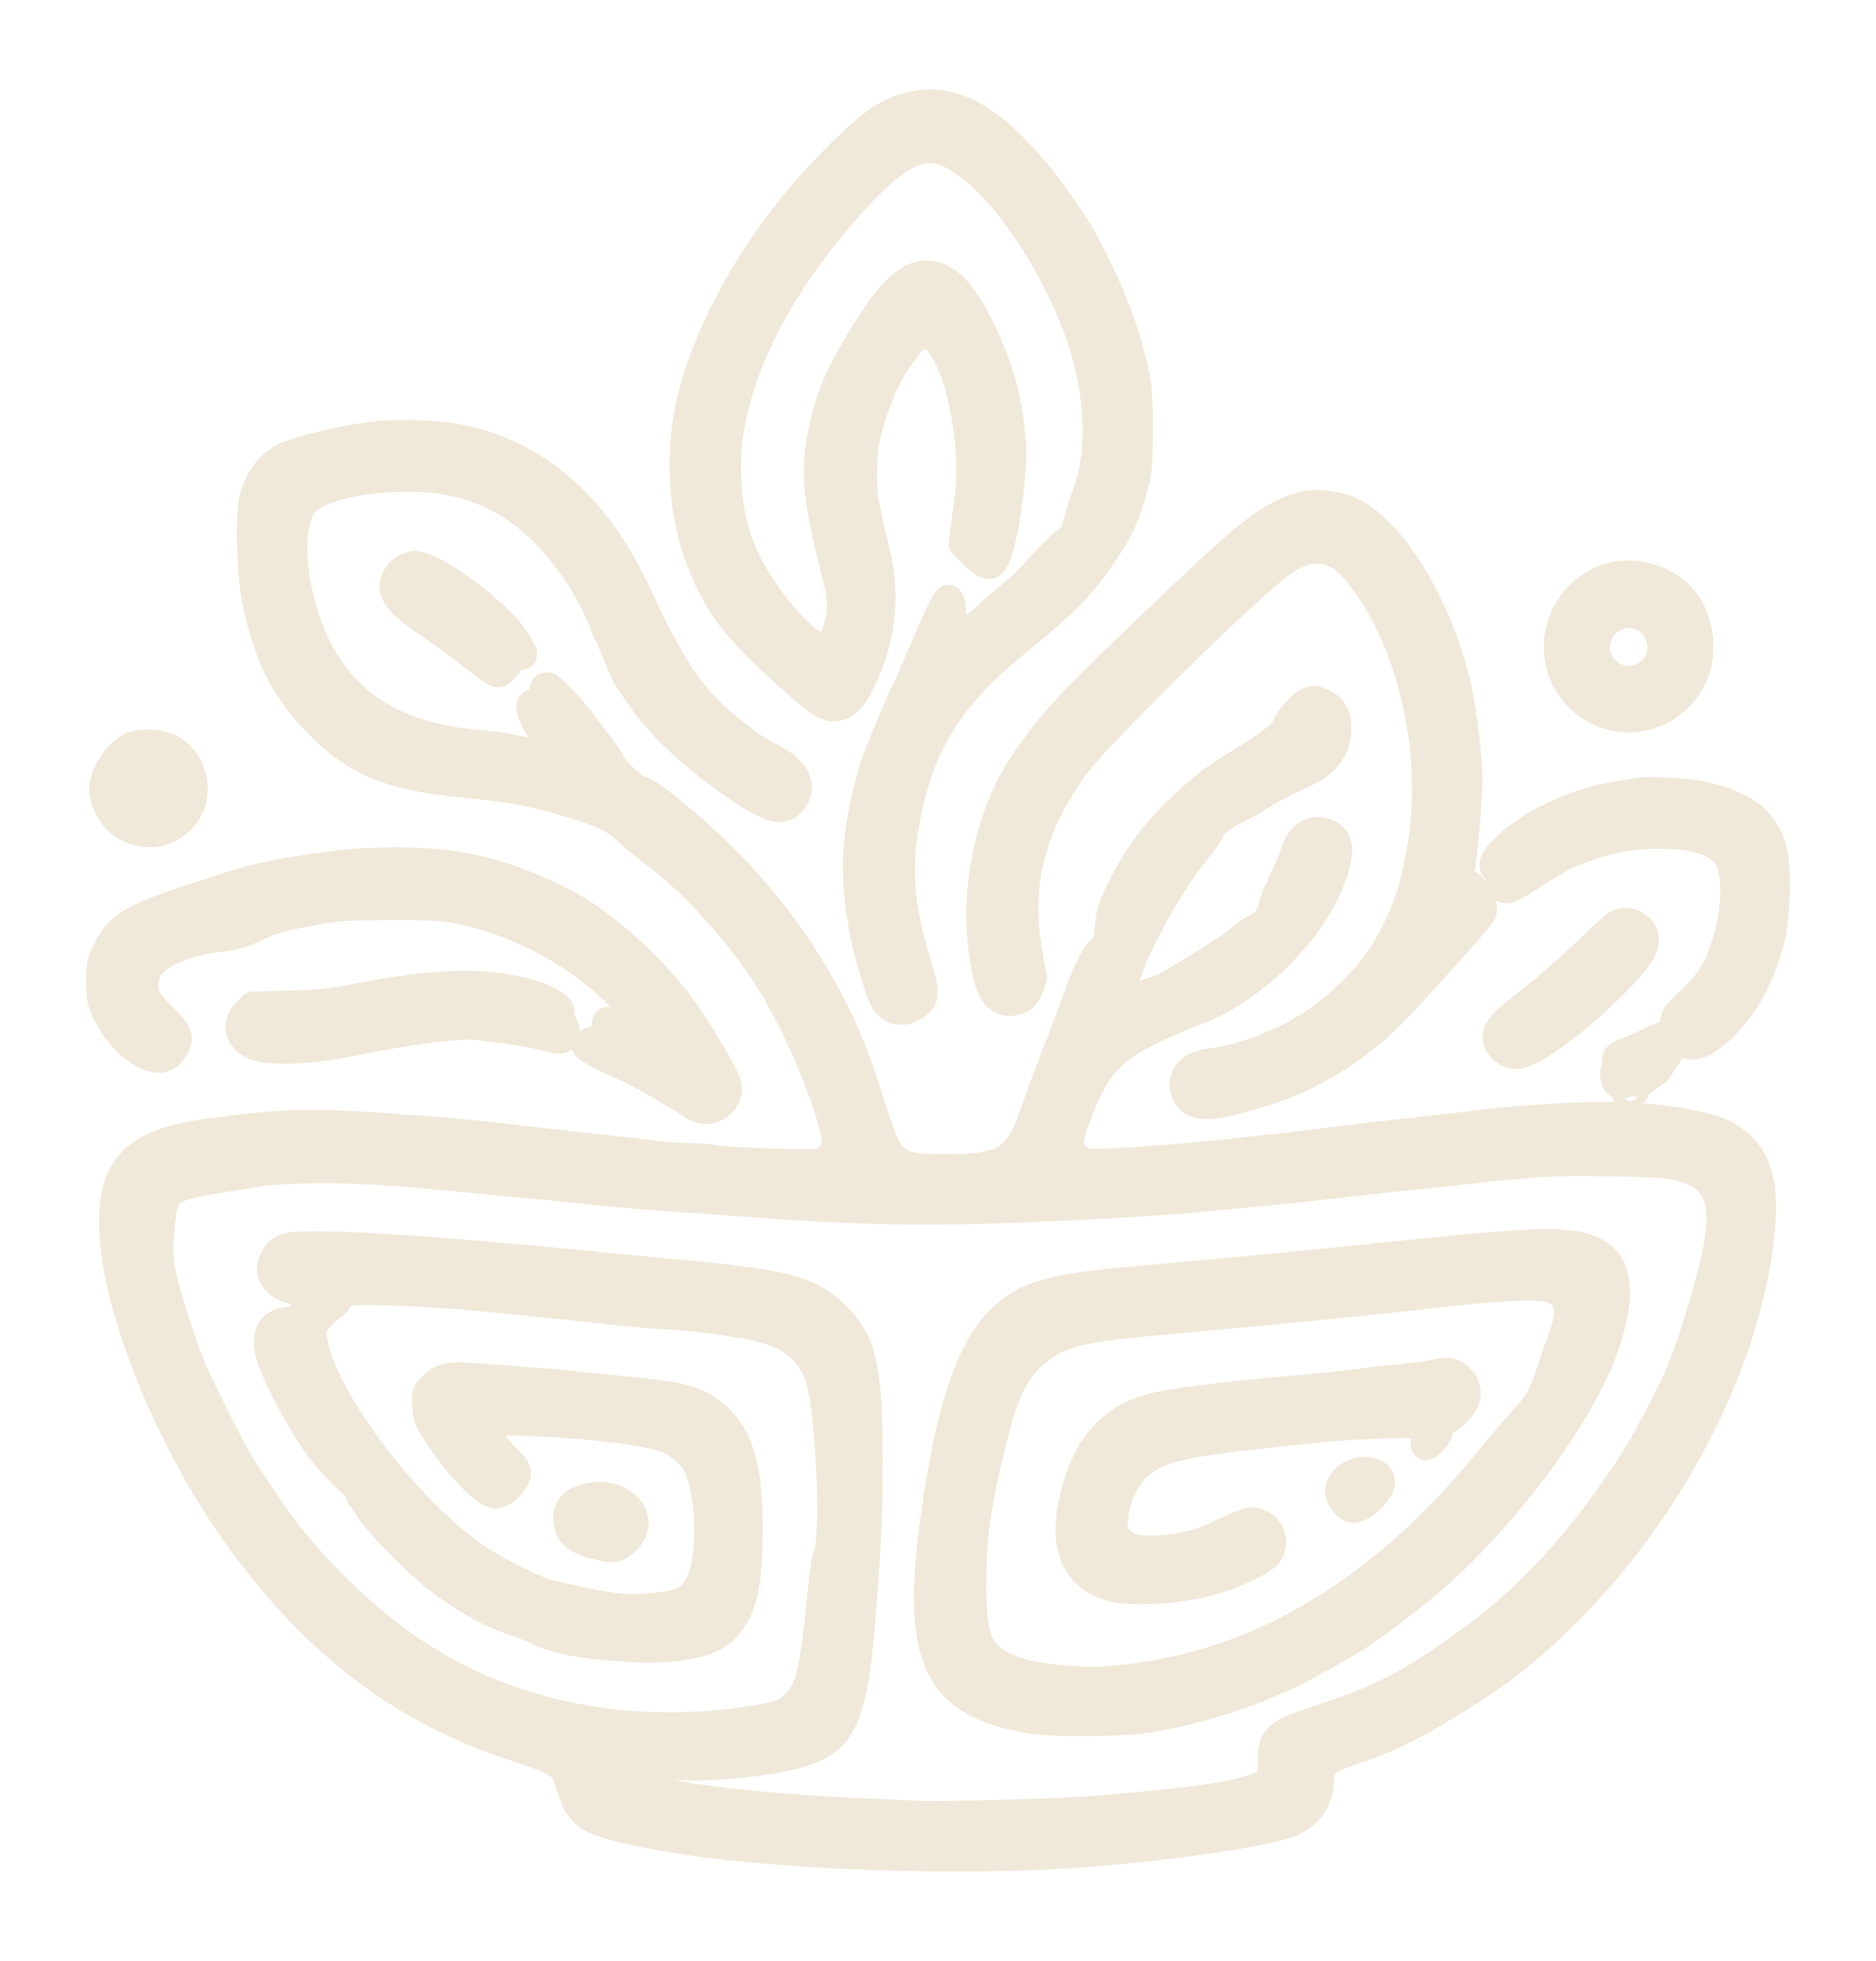
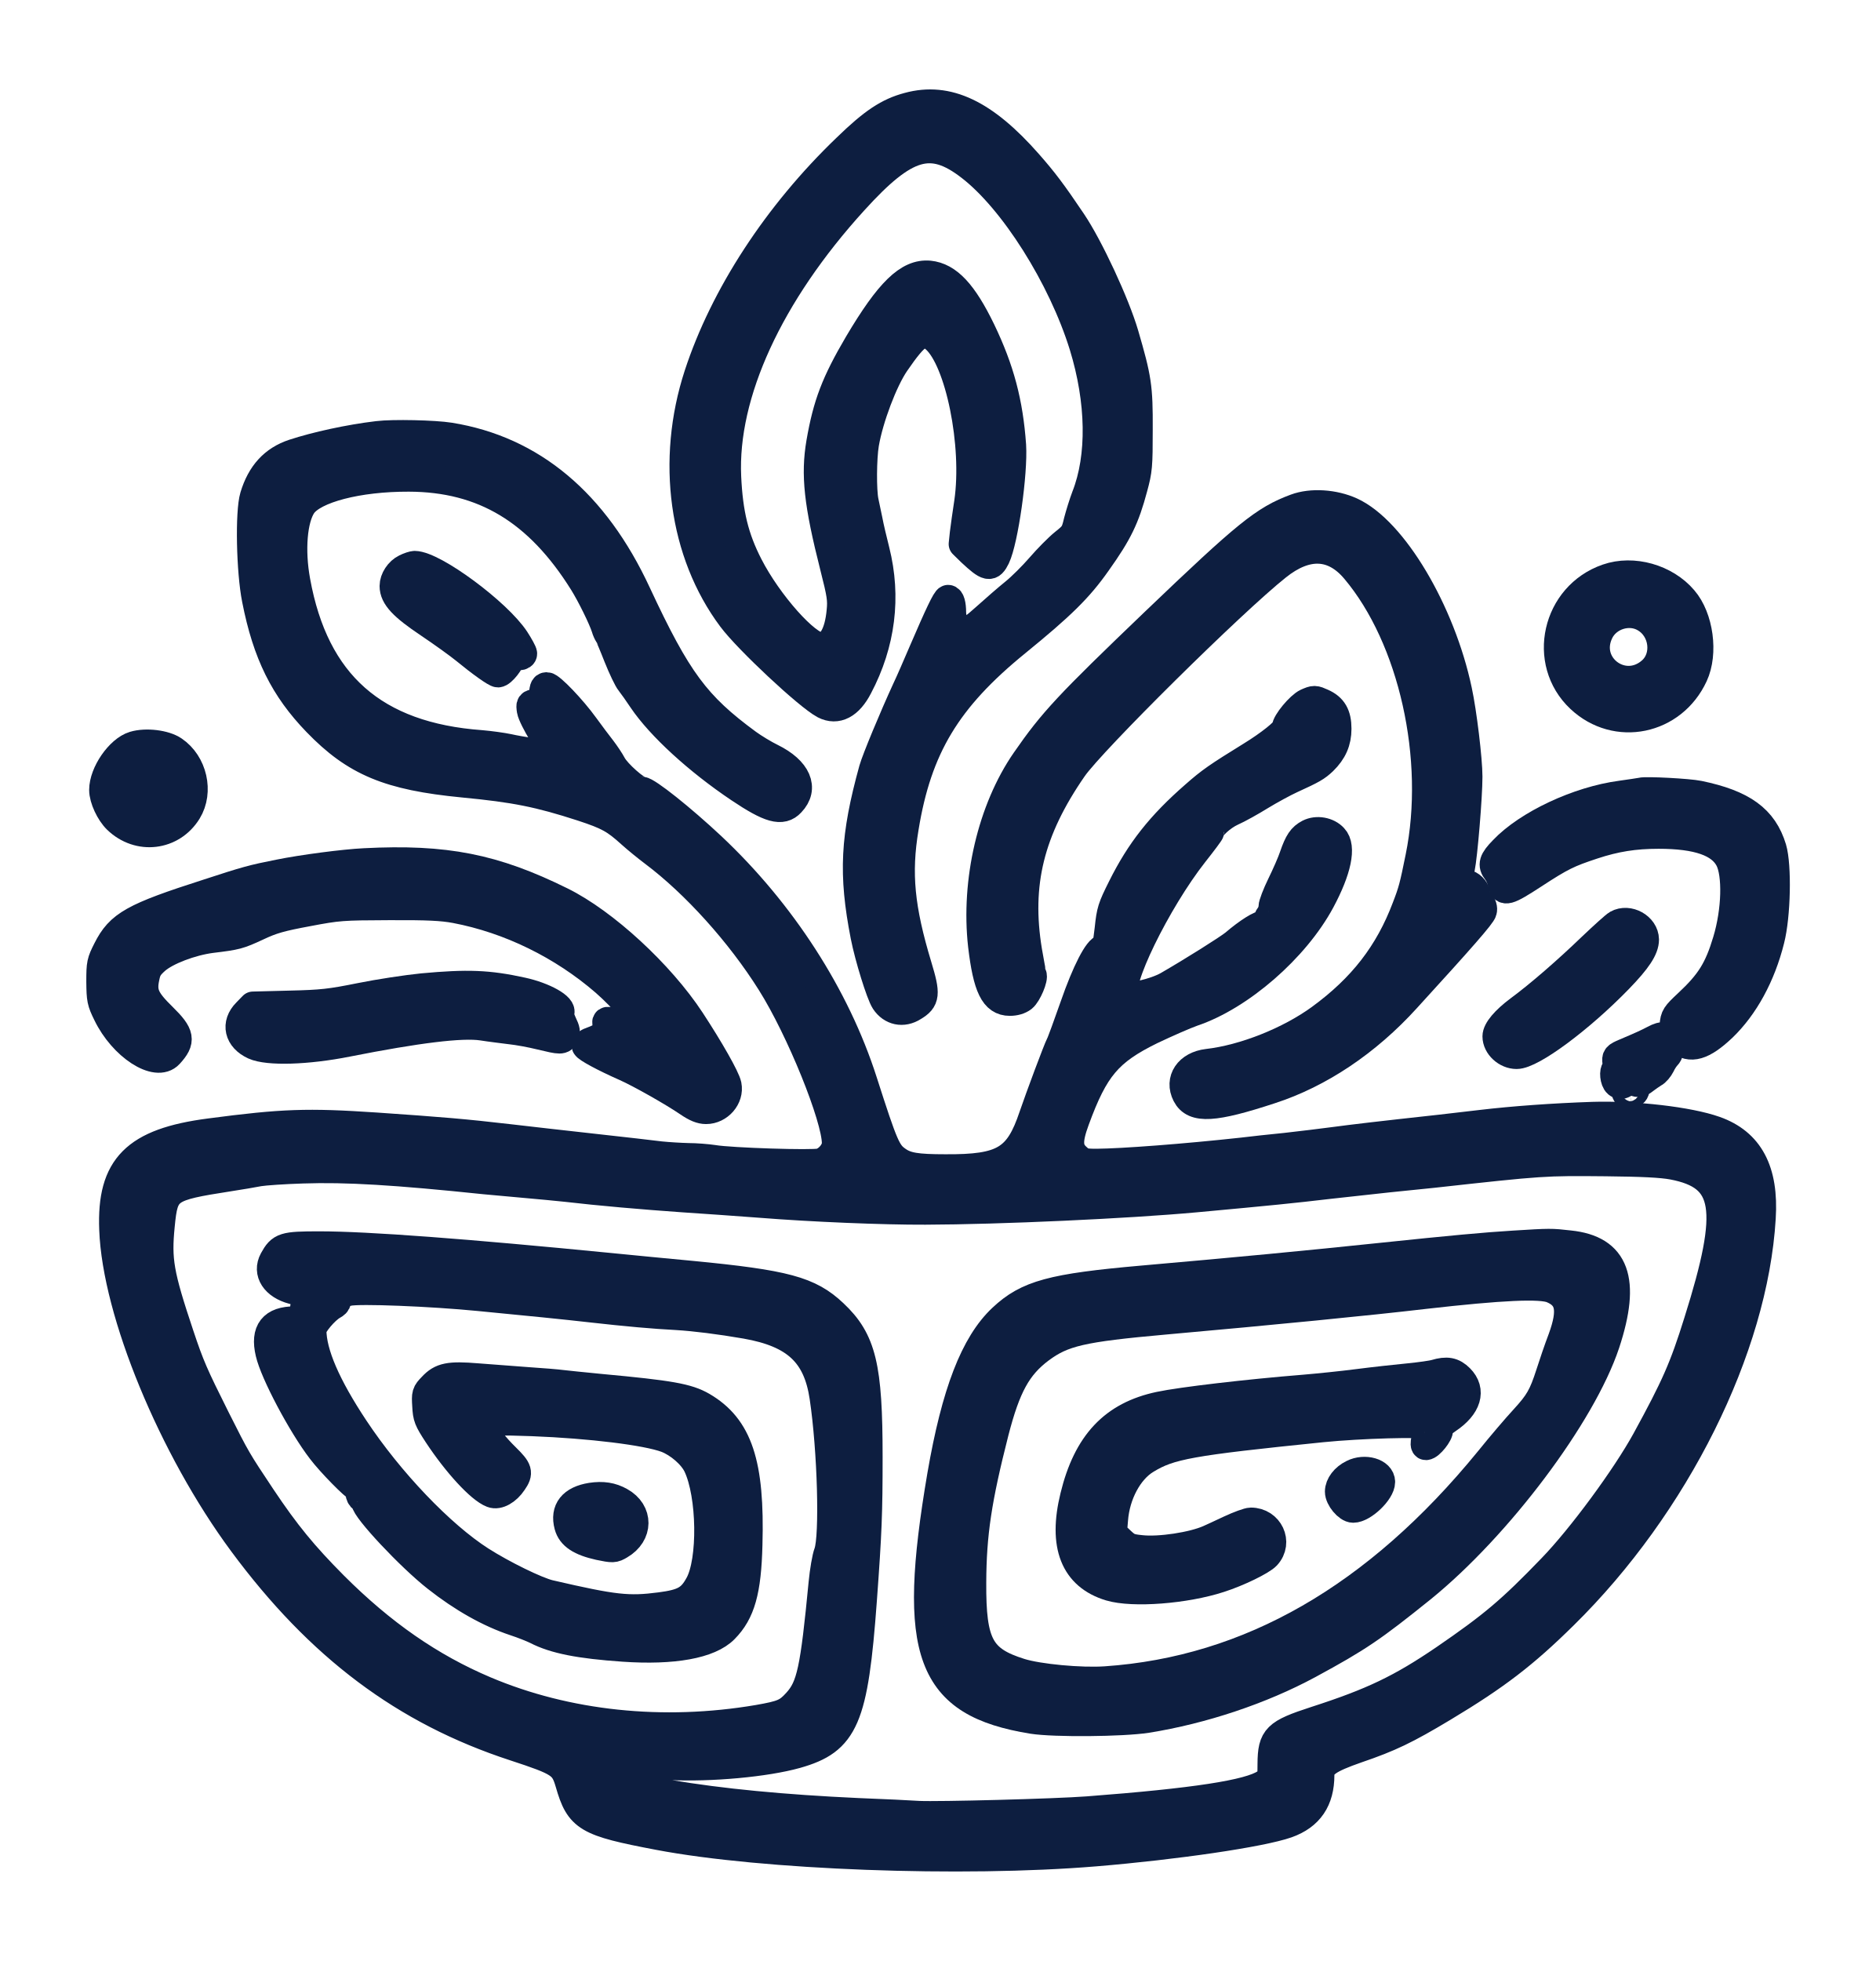
<svg xmlns="http://www.w3.org/2000/svg" viewBox="-53 -16 988 955.675" width="88" height="92">
-   <g transform="translate(-36.53363,957.9596) scale(0.1,-0.1)" fill="#f0e8d8" stroke="#f0e8d8" stroke-width="150" stroke-linejoin="round" stroke-linecap="round">
+   <g transform="translate(-36.53363,957.9596) scale(0.1,-0.1)" fill="#0d1e40" stroke="#0d1e40" stroke-width="150" stroke-linejoin="round" stroke-linecap="round">
    <path d="M4621 9564 c-106 -28 -186 -81 -326 -217 -365 -350 -645 -780 -781 -1196 -147 -450 -80 -939 176 -1281 85 -114 404 -412 488 -456 66 -34 130 -1 179 94 121 229 151 474 90 717 -14 55 -31 127 -37 160 -7 33 -16 78 -21 100 -12 57 -11 227 2 304 23 134 98 333 161 425 110 160 147 183 211 127 127 -112 218 -560 174 -861 -9 -58 -19 -131 -23 -163 l-6 -57 44 -43 c87 -81 102 -84 130 -27 43 90 93 445 84 590 -16 225 -62 399 -161 605 -96 198 -176 283 -274 293 -110 10 -211 -88 -374 -363 -121 -206 -164 -319 -199 -520 -29 -170 -13 -320 72 -655 37 -145 41 -173 35 -233 -11 -119 -50 -187 -106 -187 -75 0 -277 227 -379 426 -75 146 -106 274 -115 468 -20 437 222 964 668 1454 272 300 407 340 613 181 228 -175 485 -582 597 -944 90 -293 95 -584 12 -795 -13 -34 -31 -92 -41 -130 -15 -64 -20 -72 -73 -114 -31 -25 -87 -82 -126 -127 -38 -44 -99 -105 -135 -134 -36 -29 -105 -89 -155 -134 -105 -94 -131 -102 -158 -46 -9 20 -17 53 -17 75 0 42 -8 70 -20 70 -10 0 -49 -82 -132 -275 -33 -77 -72 -167 -88 -200 -69 -150 -160 -369 -175 -422 -98 -355 -108 -551 -44 -878 22 -112 82 -305 106 -342 35 -53 95 -66 150 -31 65 39 68 66 23 214 -92 304 -110 489 -70 729 69 424 224 681 589 978 237 193 330 284 426 421 111 156 148 232 191 393 25 92 27 112 27 308 1 223 -6 267 -74 500 -47 160 -185 458 -276 593 -103 153 -150 215 -231 307 -231 263 -425 355 -631 299z" />
    <path d="M1825 7833 c-151 -18 -324 -56 -443 -95 -105 -35 -172 -108 -208 -227 -25 -83 -19 -394 11 -543 56 -285 147 -468 319 -646 203 -210 380 -284 771 -322 274 -26 402 -52 627 -125 137 -45 173 -65 258 -142 30 -27 84 -71 120 -98 217 -163 454 -425 617 -685 155 -246 343 -711 343 -846 0 -41 -40 -90 -84 -102 -39 -11 -474 3 -561 18 -33 5 -94 10 -135 10 -41 1 -106 5 -145 9 -38 5 -196 23 -350 40 -154 17 -356 40 -450 51 -233 27 -351 37 -700 61 -361 24 -488 20 -875 -31 -391 -51 -520 -180 -507 -510 16 -436 311 -1151 680 -1650 406 -549 855 -886 1433 -1075 241 -79 260 -92 289 -190 53 -185 91 -207 470 -279 552 -105 1599 -144 2300 -86 422 35 874 101 1010 149 118 42 175 126 175 257 0 56 42 85 194 138 173 59 258 100 453 217 280 168 427 281 636 487 589 579 1001 1406 1042 2092 16 249 -64 398 -245 462 -138 49 -423 82 -645 75 -205 -7 -416 -22 -585 -42 -69 -8 -165 -19 -215 -25 -329 -36 -463 -52 -560 -65 -60 -8 -175 -22 -255 -31 -80 -8 -183 -19 -230 -25 -302 -33 -631 -58 -767 -59 -65 0 -76 3 -103 28 -48 42 -50 89 -10 198 101 276 174 362 400 473 80 38 178 81 218 95 250 84 540 336 675 587 87 162 113 285 68 332 -31 34 -89 44 -130 23 -38 -20 -55 -45 -81 -120 -10 -31 -40 -99 -65 -150 -25 -51 -45 -104 -45 -117 0 -14 -7 -34 -15 -45 -8 -10 -15 -27 -15 -38 0 -12 -5 -16 -15 -12 -16 6 -86 -38 -156 -98 -34 -28 -222 -146 -352 -221 -67 -38 -206 -70 -225 -51 -51 51 165 495 364 748 46 58 84 109 84 113 0 24 62 81 115 105 34 15 102 53 152 84 51 31 123 70 160 87 114 52 133 63 169 97 51 50 74 102 74 169 0 73 -23 112 -79 137 -40 18 -42 18 -81 1 -37 -17 -110 -105 -110 -133 0 -18 -86 -87 -184 -147 -178 -110 -213 -134 -297 -208 -180 -157 -288 -294 -384 -487 -53 -106 -58 -122 -68 -217 -9 -81 -15 -103 -27 -103 -30 -1 -93 -122 -156 -304 -35 -100 -68 -190 -74 -201 -15 -29 -107 -276 -142 -378 -77 -230 -157 -278 -463 -276 -152 0 -205 9 -252 42 -56 39 -70 71 -181 417 -144 449 -429 890 -798 1237 -158 148 -340 293 -368 293 -27 0 -131 92 -155 137 -11 21 -36 58 -55 83 -20 25 -60 79 -90 120 -67 93 -180 210 -200 210 -15 0 -18 -9 -20 -65 -1 -15 -9 -21 -35 -23 -32 -3 -33 -5 -28 -38 3 -19 31 -75 61 -123 55 -87 65 -111 47 -111 -27 0 -174 23 -226 35 -33 7 -98 16 -145 20 -563 41 -877 318 -975 860 -30 164 -16 327 33 400 59 86 294 147 561 146 394 -1 683 -175 919 -553 41 -66 102 -190 117 -238 4 -14 11 -29 15 -35 4 -5 27 -59 50 -118 24 -60 53 -121 65 -135 12 -15 41 -56 65 -92 94 -139 291 -320 510 -467 161 -108 225 -126 272 -75 73 76 33 170 -103 237 -37 18 -93 52 -126 76 -271 199 -370 332 -583 789 -222 478 -553 755 -985 825 -81 13 -300 18 -380 8z m6823 -3846 c293 -56 321 -226 133 -822 -77 -247 -120 -343 -274 -625 -107 -195 -341 -513 -497 -674 -215 -223 -310 -303 -565 -478 -229 -156 -379 -228 -680 -325 -206 -67 -229 -89 -230 -228 0 -79 0 -79 -34 -102 -84 -57 -371 -101 -936 -144 -171 -13 -788 -29 -890 -24 -44 3 -188 10 -320 15 -393 18 -724 50 -995 96 -47 7 -103 17 -126 20 -93 14 -178 84 -144 118 18 18 70 20 270 11 219 -11 510 16 670 61 255 72 304 185 350 814 26 354 30 457 30 752 0 476 -33 614 -183 755 -128 121 -254 155 -752 203 -121 11 -312 30 -425 41 -764 75 -1279 114 -1532 114 -187 0 -203 -5 -242 -76 -36 -66 8 -133 102 -158 65 -16 78 -31 65 -75 -6 -19 -8 -46 -6 -60 5 -25 4 -26 -48 -26 -117 0 -160 -55 -133 -170 24 -105 169 -379 272 -513 49 -65 179 -197 193 -197 5 0 9 -11 9 -25 0 -14 7 -28 15 -31 8 -4 15 -11 15 -18 0 -39 236 -291 375 -400 137 -108 277 -187 412 -232 43 -14 95 -35 115 -45 95 -49 226 -75 458 -91 261 -18 453 16 532 97 87 88 119 201 125 445 12 427 -52 618 -242 729 -78 45 -168 61 -535 95 -91 9 -183 18 -205 21 -22 3 -104 10 -182 15 -78 6 -197 15 -264 20 -147 12 -189 4 -237 -48 -33 -34 -34 -38 -30 -101 3 -60 8 -73 59 -151 101 -153 224 -287 287 -311 31 -12 78 14 109 61 34 49 29 64 -36 128 -64 63 -101 112 -101 135 0 9 12 25 28 37 26 22 31 22 212 16 307 -12 601 -48 706 -87 65 -25 136 -86 163 -142 74 -155 79 -503 9 -628 -42 -77 -81 -99 -204 -115 -168 -22 -243 -14 -584 65 -68 16 -246 103 -362 177 -211 135 -480 417 -665 696 -148 223 -223 396 -223 518 0 27 68 107 108 129 28 15 28 29 0 40 -22 9 -22 9 7 16 17 3 51 11 77 17 54 13 433 -2 688 -27 260 -25 459 -45 590 -60 186 -21 332 -34 450 -40 98 -6 226 -22 365 -46 261 -46 376 -153 410 -382 42 -281 54 -733 23 -819 -10 -26 -22 -98 -28 -160 -44 -458 -63 -547 -136 -628 -51 -56 -74 -66 -205 -89 -501 -85 -1007 -32 -1439 151 -288 122 -543 299 -796 552 -159 160 -252 273 -381 466 -129 194 -131 196 -241 415 -115 230 -135 275 -190 440 -107 320 -119 393 -101 576 19 194 32 203 359 254 58 9 130 21 160 27 30 5 133 12 229 15 231 8 491 -8 961 -57 52 -5 151 -14 220 -20 69 -6 163 -15 210 -20 171 -20 400 -40 615 -55 121 -8 306 -21 410 -29 263 -21 644 -37 865 -36 388 1 1067 32 1425 65 400 37 501 47 705 71 118 13 258 28 310 34 52 5 158 16 235 24 579 64 585 64 910 61 193 -2 294 -7 353 -18z" />
    <path d="M7810 3569 c-149 -9 -332 -26 -695 -64 -391 -41 -757 -76 -1260 -120 -477 -42 -607 -77 -740 -202 -146 -137 -245 -394 -320 -828 -160 -939 -63 -1199 480 -1287 115 -18 473 -15 602 5 293 47 602 150 852 285 262 142 335 192 596 402 403 327 844 914 969 1290 110 334 51 495 -191 520 -97 11 -99 11 -293 -1z m203 -233 c92 -39 107 -110 52 -261 -21 -55 -49 -138 -64 -185 -38 -118 -59 -154 -138 -240 -38 -41 -121 -138 -183 -215 -590 -723 -1261 -1109 -2020 -1161 -130 -9 -355 12 -450 42 -211 66 -256 149 -254 474 1 258 29 441 119 794 62 240 120 346 240 436 120 89 219 112 655 151 572 51 1071 100 1370 135 404 46 613 56 673 30z" />
    <path d="M7397 2890 c-16 -5 -79 -14 -140 -20 -62 -6 -182 -19 -267 -30 -85 -11 -213 -24 -285 -30 -298 -24 -647 -65 -760 -89 -243 -51 -382 -198 -450 -478 -63 -257 0 -418 188 -475 120 -36 396 -15 577 44 97 31 222 92 248 120 64 70 13 178 -83 178 -13 0 -63 -18 -112 -41 -48 -23 -97 -45 -108 -50 -85 -38 -262 -65 -359 -54 -60 6 -71 11 -108 46 l-41 39 6 72 c10 133 78 260 169 315 126 77 231 96 928 167 199 20 535 30 561 15 19 -10 19 -12 5 -28 -18 -20 -33 -81 -19 -81 20 0 72 65 68 85 -4 15 7 28 47 55 103 69 128 152 64 216 -36 36 -69 42 -129 24z" />
    <path d="M6962 2363 c-43 -21 -72 -59 -72 -94 0 -35 45 -89 74 -89 52 0 146 90 146 140 0 50 -85 75 -148 43z" />
    <path d="M2950 2241 c-100 -16 -142 -69 -120 -151 14 -53 63 -85 162 -107 73 -15 77 -15 109 4 100 58 101 175 2 230 -46 26 -93 33 -153 24z" />
    <path d="M6661 7450 c-165 -61 -257 -136 -741 -599 -458 -439 -538 -524 -682 -732 -178 -257 -266 -634 -228 -973 26 -220 63 -296 145 -296 27 0 51 7 68 20 25 20 61 105 51 121 -2 4 -13 61 -24 126 -58 353 11 635 238 963 98 142 838 875 1075 1063 155 124 298 118 412 -18 303 -360 445 -995 339 -1515 -31 -153 -37 -177 -71 -265 -91 -241 -231 -422 -453 -584 -162 -118 -400 -213 -593 -235 -101 -12 -152 -88 -112 -166 40 -78 145 -72 443 26 259 84 508 251 716 480 296 324 397 440 402 461 4 14 -1 32 -15 49 -12 15 -21 34 -21 44 0 20 -31 50 -52 50 -32 0 -41 26 -28 82 14 67 40 377 40 483 0 89 -30 339 -55 454 -88 416 -341 842 -562 943 -90 41 -209 49 -292 18z" />
    <path d="M1972 7133 c-35 -17 -62 -58 -62 -94 0 -56 48 -107 184 -198 73 -49 159 -111 192 -138 84 -69 160 -123 173 -123 20 0 70 64 71 90 0 19 3 21 12 12 16 -16 48 -15 48 1 0 7 -18 40 -40 74 -93 142 -429 391 -530 392 -8 0 -30 -7 -48 -16z" />
    <path d="M8303 7081 c-270 -93 -349 -442 -143 -635 190 -178 487 -117 598 123 54 116 29 303 -54 399 -95 112 -266 160 -401 113z m199 -211 c100 -59 117 -205 33 -279 -148 -130 -360 29 -274 206 42 87 158 123 241 73z" />
    <path d="M541 6199 c-76 -23 -161 -146 -161 -234 0 -46 34 -119 72 -156 114 -110 289 -89 371 44 63 103 29 252 -73 321 -47 32 -146 44 -209 25z" />
    <path d="M8480 5955 c-8 -2 -55 -9 -105 -16 -226 -30 -492 -155 -621 -291 -54 -55 -60 -78 -34 -111 12 -15 24 -43 27 -62 8 -52 29 -46 167 44 147 96 183 113 313 156 118 39 218 55 346 55 206 0 326 -42 372 -130 41 -79 36 -271 -12 -430 -45 -150 -89 -221 -206 -330 -65 -61 -70 -68 -74 -116 -5 -47 -3 -52 27 -77 60 -51 125 -32 229 66 116 111 205 274 252 462 33 128 38 391 11 482 -47 155 -156 234 -388 282 -53 11 -277 23 -304 16z" />
    <path d="M1755 5583 c-106 -5 -327 -34 -450 -59 -141 -28 -170 -36 -375 -103 -393 -126 -464 -166 -530 -297 -33 -65 -35 -74 -35 -169 1 -93 3 -105 35 -170 82 -170 260 -286 327 -212 65 71 60 103 -35 196 -92 90 -109 128 -91 210 8 41 19 58 55 90 55 48 185 98 293 112 132 16 144 19 241 64 78 37 125 50 265 76 163 31 181 32 430 33 206 1 279 -3 350 -16 285 -54 564 -191 788 -385 98 -86 201 -206 194 -227 -6 -16 -117 -4 -169 19 -20 8 -24 -5 -8 -21 23 -23 -13 -55 -93 -84 -16 -5 -27 -16 -25 -23 4 -12 96 -62 207 -111 77 -34 252 -133 331 -187 41 -28 68 -39 95 -39 68 0 125 65 112 130 -8 39 -92 187 -193 341 -161 245 -455 516 -682 628 -354 175 -610 226 -1037 204z" />
    <path d="M8355 5258 c-11 -6 -71 -60 -133 -119 -133 -128 -277 -253 -384 -332 -75 -56 -118 -108 -118 -140 0 -50 51 -97 105 -97 79 0 333 188 537 398 99 102 138 161 138 209 -1 67 -86 114 -145 81z" />
    <path d="M2060 4924 c-80 -8 -226 -30 -325 -50 -159 -32 -203 -37 -373 -41 l-194 -5 -34 -35 c-60 -60 -43 -136 40 -174 73 -33 279 -27 490 15 369 73 604 102 711 86 44 -7 112 -15 150 -20 39 -4 110 -17 158 -29 108 -26 114 -26 127 0 9 16 7 29 -10 64 -12 25 -18 49 -15 55 19 30 -84 88 -200 113 -178 39 -286 43 -525 21z" />
    <path d="M8550 4651 c-36 -19 -71 -35 -154 -70 -45 -19 -48 -23 -44 -51 3 -17 1 -33 -4 -36 -14 -9 -9 -61 8 -75 13 -10 20 -10 42 3 21 12 32 13 50 5 18 -8 28 -6 50 11 15 12 37 27 49 34 12 6 29 26 38 44 8 18 23 40 32 49 12 13 14 25 7 58 -10 48 -25 54 -74 28z" />
    <path d="M8400 4379 c0 -15 5 -20 22 -17 34 5 37 38 4 38 -20 0 -26 -5 -26 -21z" />
  </g>
</svg>
